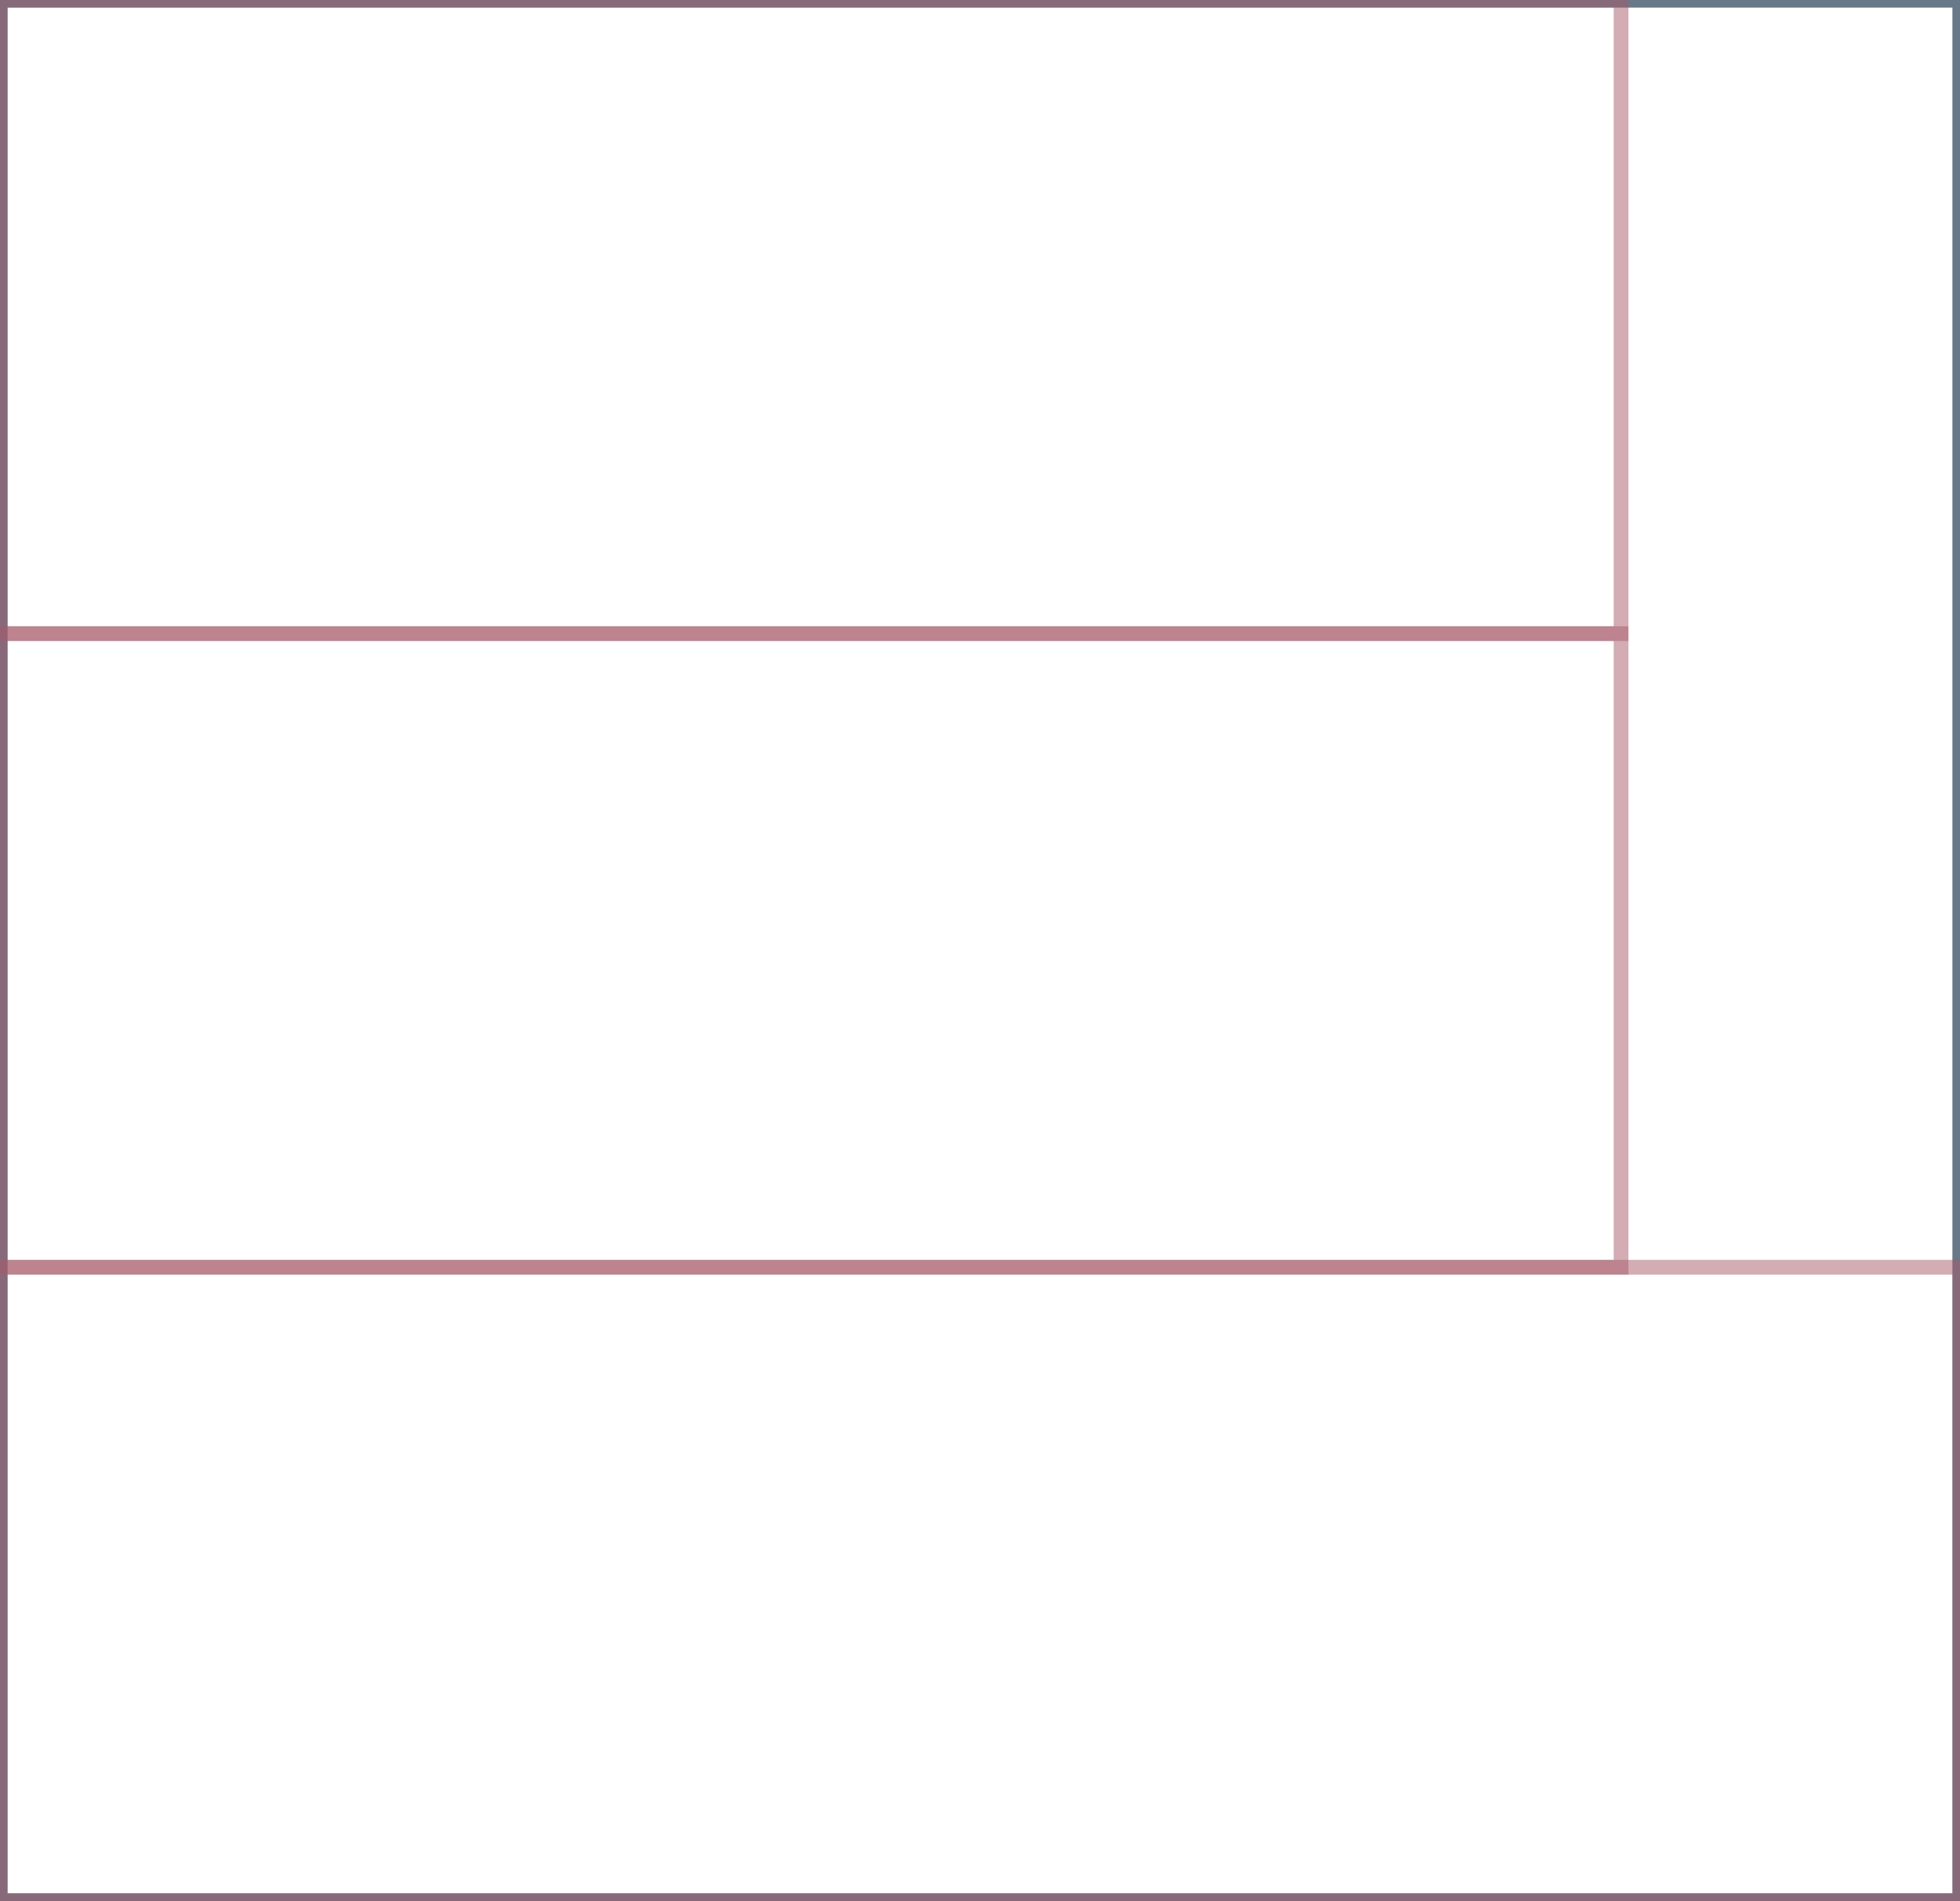
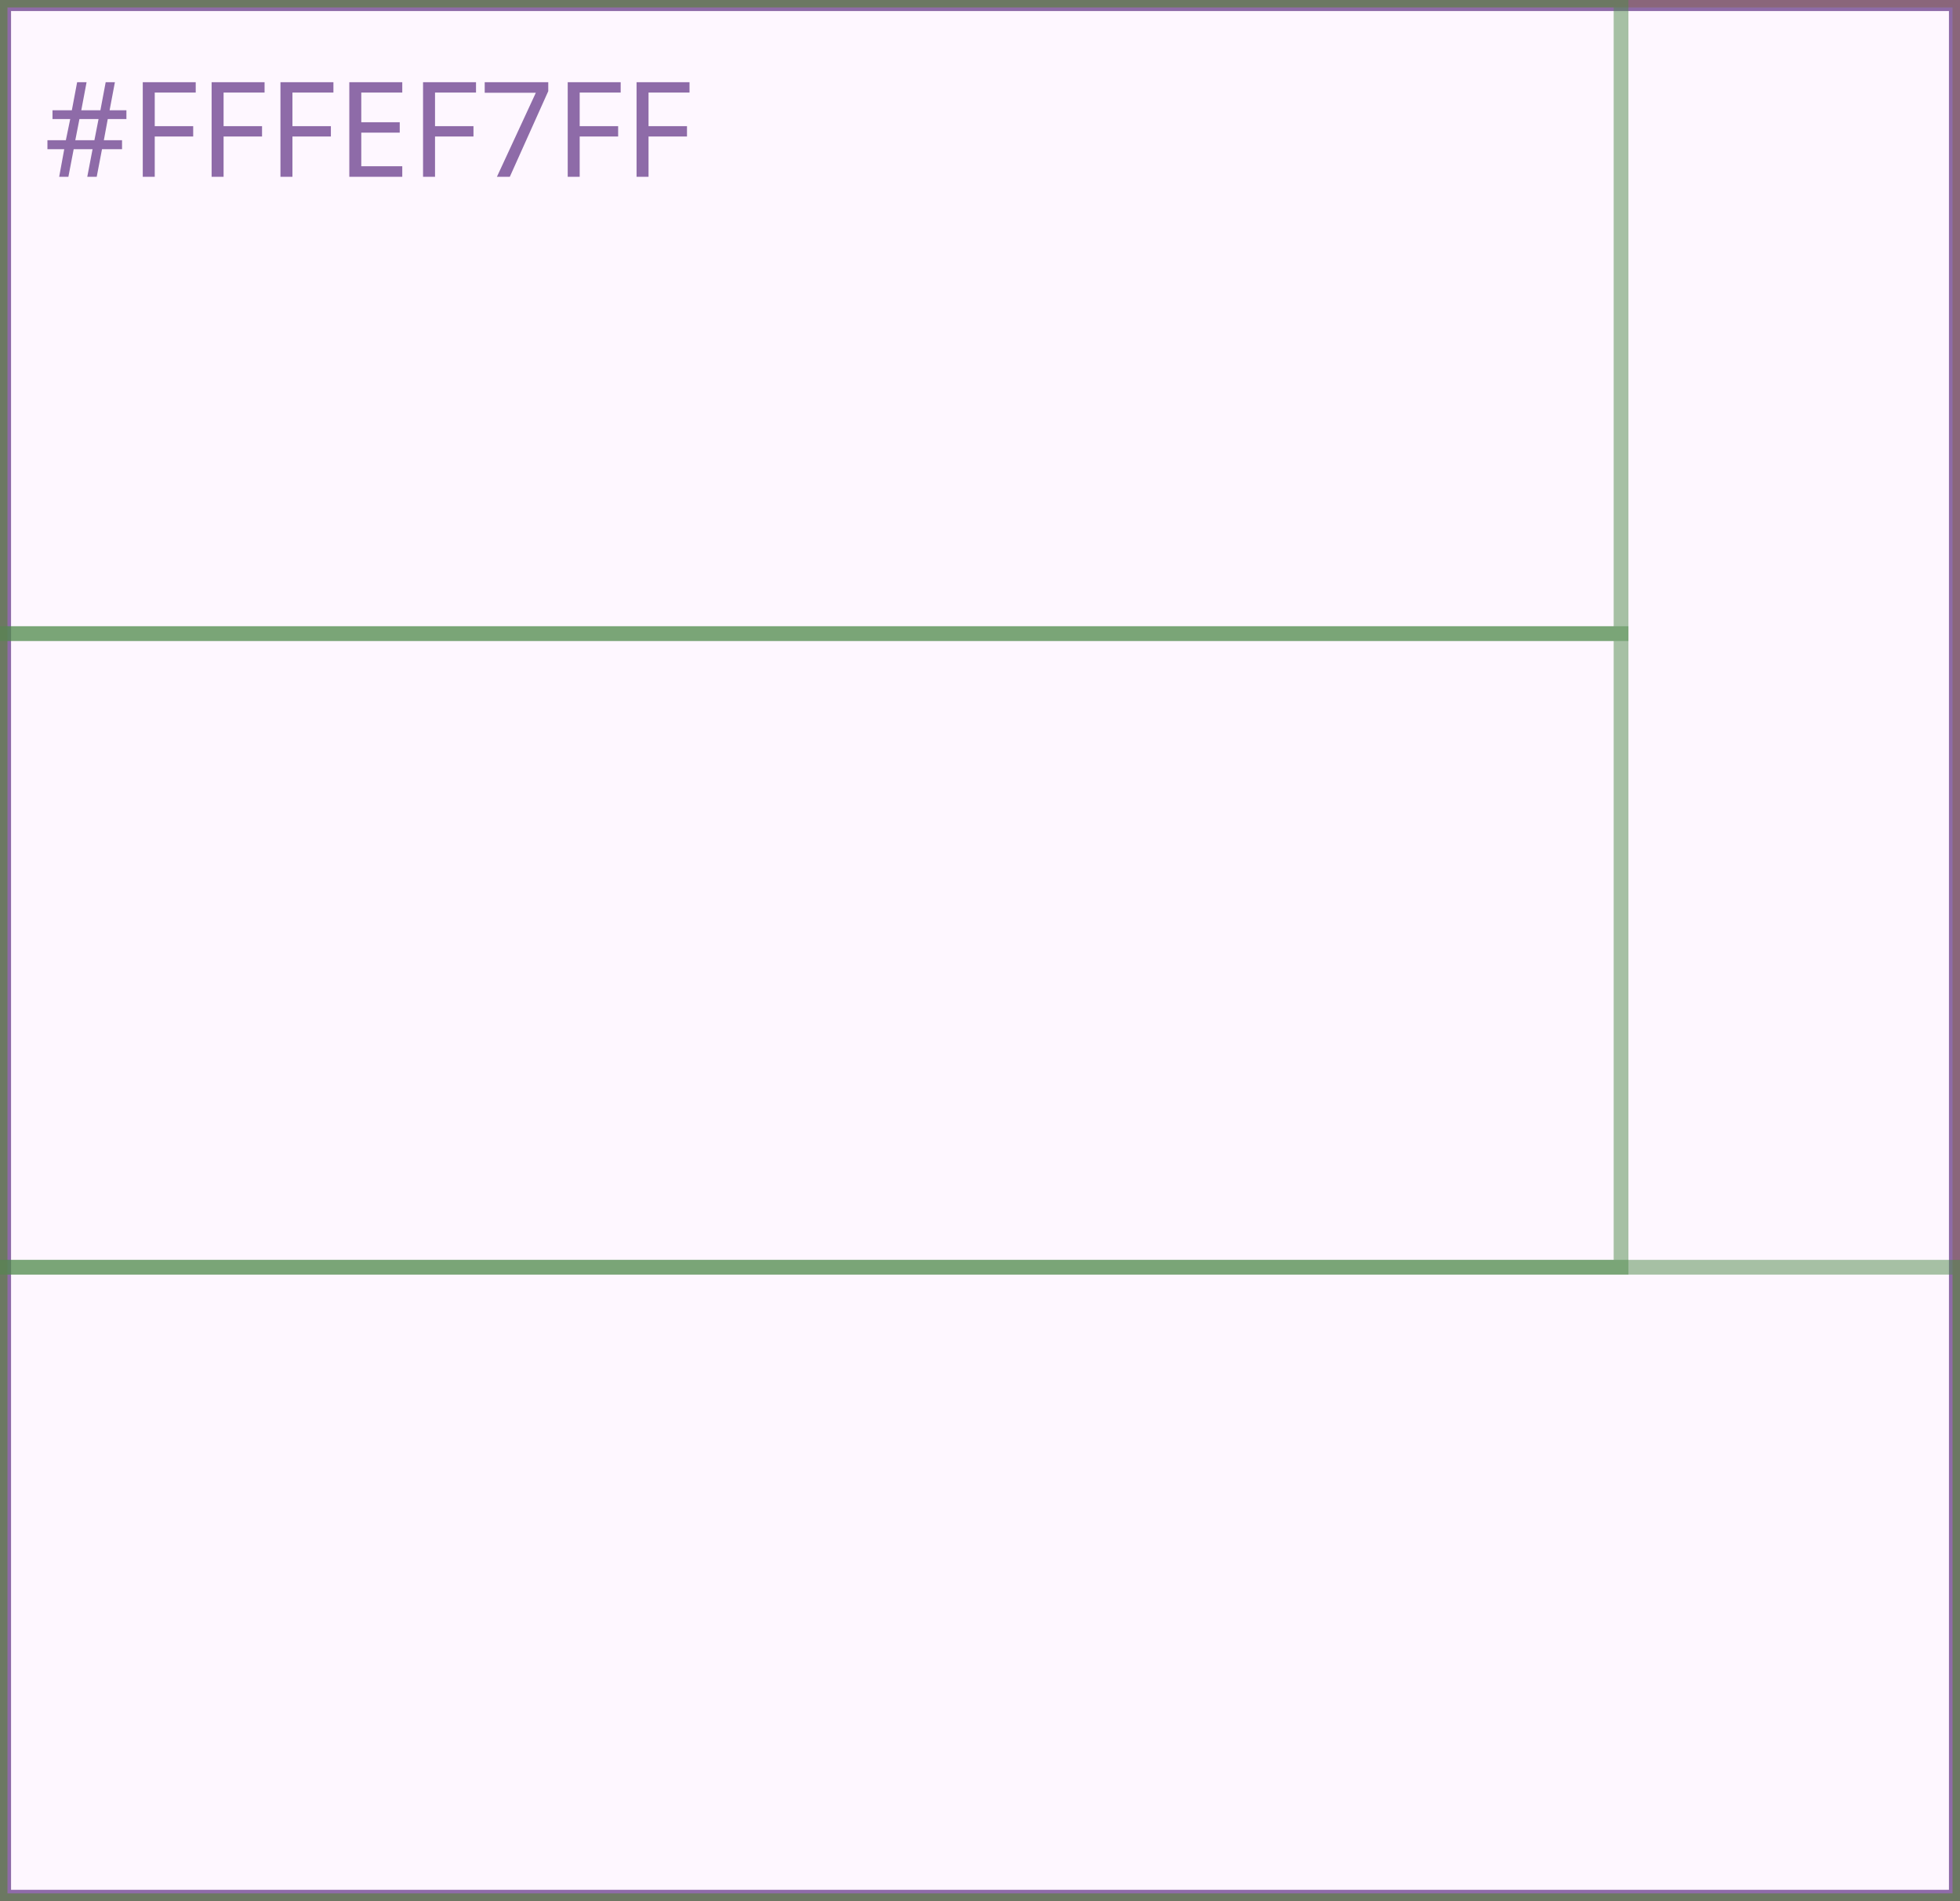
<svg xmlns="http://www.w3.org/2000/svg" viewBox="0 0 133 129" width="133" height="129" role="img" aria-label="Selection/SelectionSample layout wireframe">
  <rect width="133" height="129" fill="#ffffff" />
  <g>
    <rect x="0" y="0" width="133" height="129" fill="none" fill-opacity="0" stroke="#5B6470" stroke-width="1" stroke-opacity="0.5" />
  </g>
  <g>
    <rect x="0" y="0" width="133" height="129" fill="none" fill-opacity="0" stroke="#2E7D6B" stroke-width="1" stroke-opacity="0.5" />
  </g>
  <g>
-     <rect x="0" y="0" width="133" height="129" fill="none" fill-opacity="0" stroke="#8E6BA8" stroke-width="1" stroke-opacity="0.5" />
+     <rect x="0" y="0" width="133" height="129" fill="#FEF7FF" fill-opacity="1" stroke="#8E6BA8" stroke-width="1.5" stroke-opacity="1" />
+     <text x="3" y="12" font-family="system-ui, sans-serif" font-size="9" fill="#8E6BA8">#FFFEF7FF</text>
  </g>
  <g>
    <rect x="0" y="0" width="133" height="129" fill="none" fill-opacity="0" stroke="#B0813B" stroke-width="1" stroke-opacity="0.5" />
  </g>
  <g>
    <rect x="0" y="0" width="133" height="129" fill="none" fill-opacity="0" stroke="#3B72A8" stroke-width="1" stroke-opacity="0.5" />
  </g>
  <g>
-     <rect x="0" y="0" width="110" height="43" fill="none" fill-opacity="0" stroke="#A85B6B" stroke-width="1" stroke-opacity="0.5" />
+     <rect x="0" y="0" width="133" height="129" fill="none" fill-opacity="0" stroke="#A85B6B" stroke-width="1" stroke-opacity="0.5" />
  </g>
  <g>
-     <rect x="0" y="43" width="110" height="43" fill="none" fill-opacity="0" stroke="#A85B6B" stroke-width="1" stroke-opacity="0.5" />
+     <rect x="0" y="0" width="110" height="43" fill="none" fill-opacity="0" stroke="#4F8A4A" stroke-width="1" stroke-opacity="0.5" />
  </g>
  <g>
-     <rect x="0" y="86" width="133" height="43" fill="none" fill-opacity="0" stroke="#A85B6B" stroke-width="1" stroke-opacity="0.5" />
+     <rect x="0" y="43" width="110" height="43" fill="none" fill-opacity="0" stroke="#4F8A4A" stroke-width="1" stroke-opacity="0.5" />
+   </g>
+   <g>
+     <rect x="0" y="86" width="133" height="43" fill="none" fill-opacity="0" stroke="#4F8A4A" stroke-width="1" stroke-opacity="0.5" />
  </g>
</svg>
